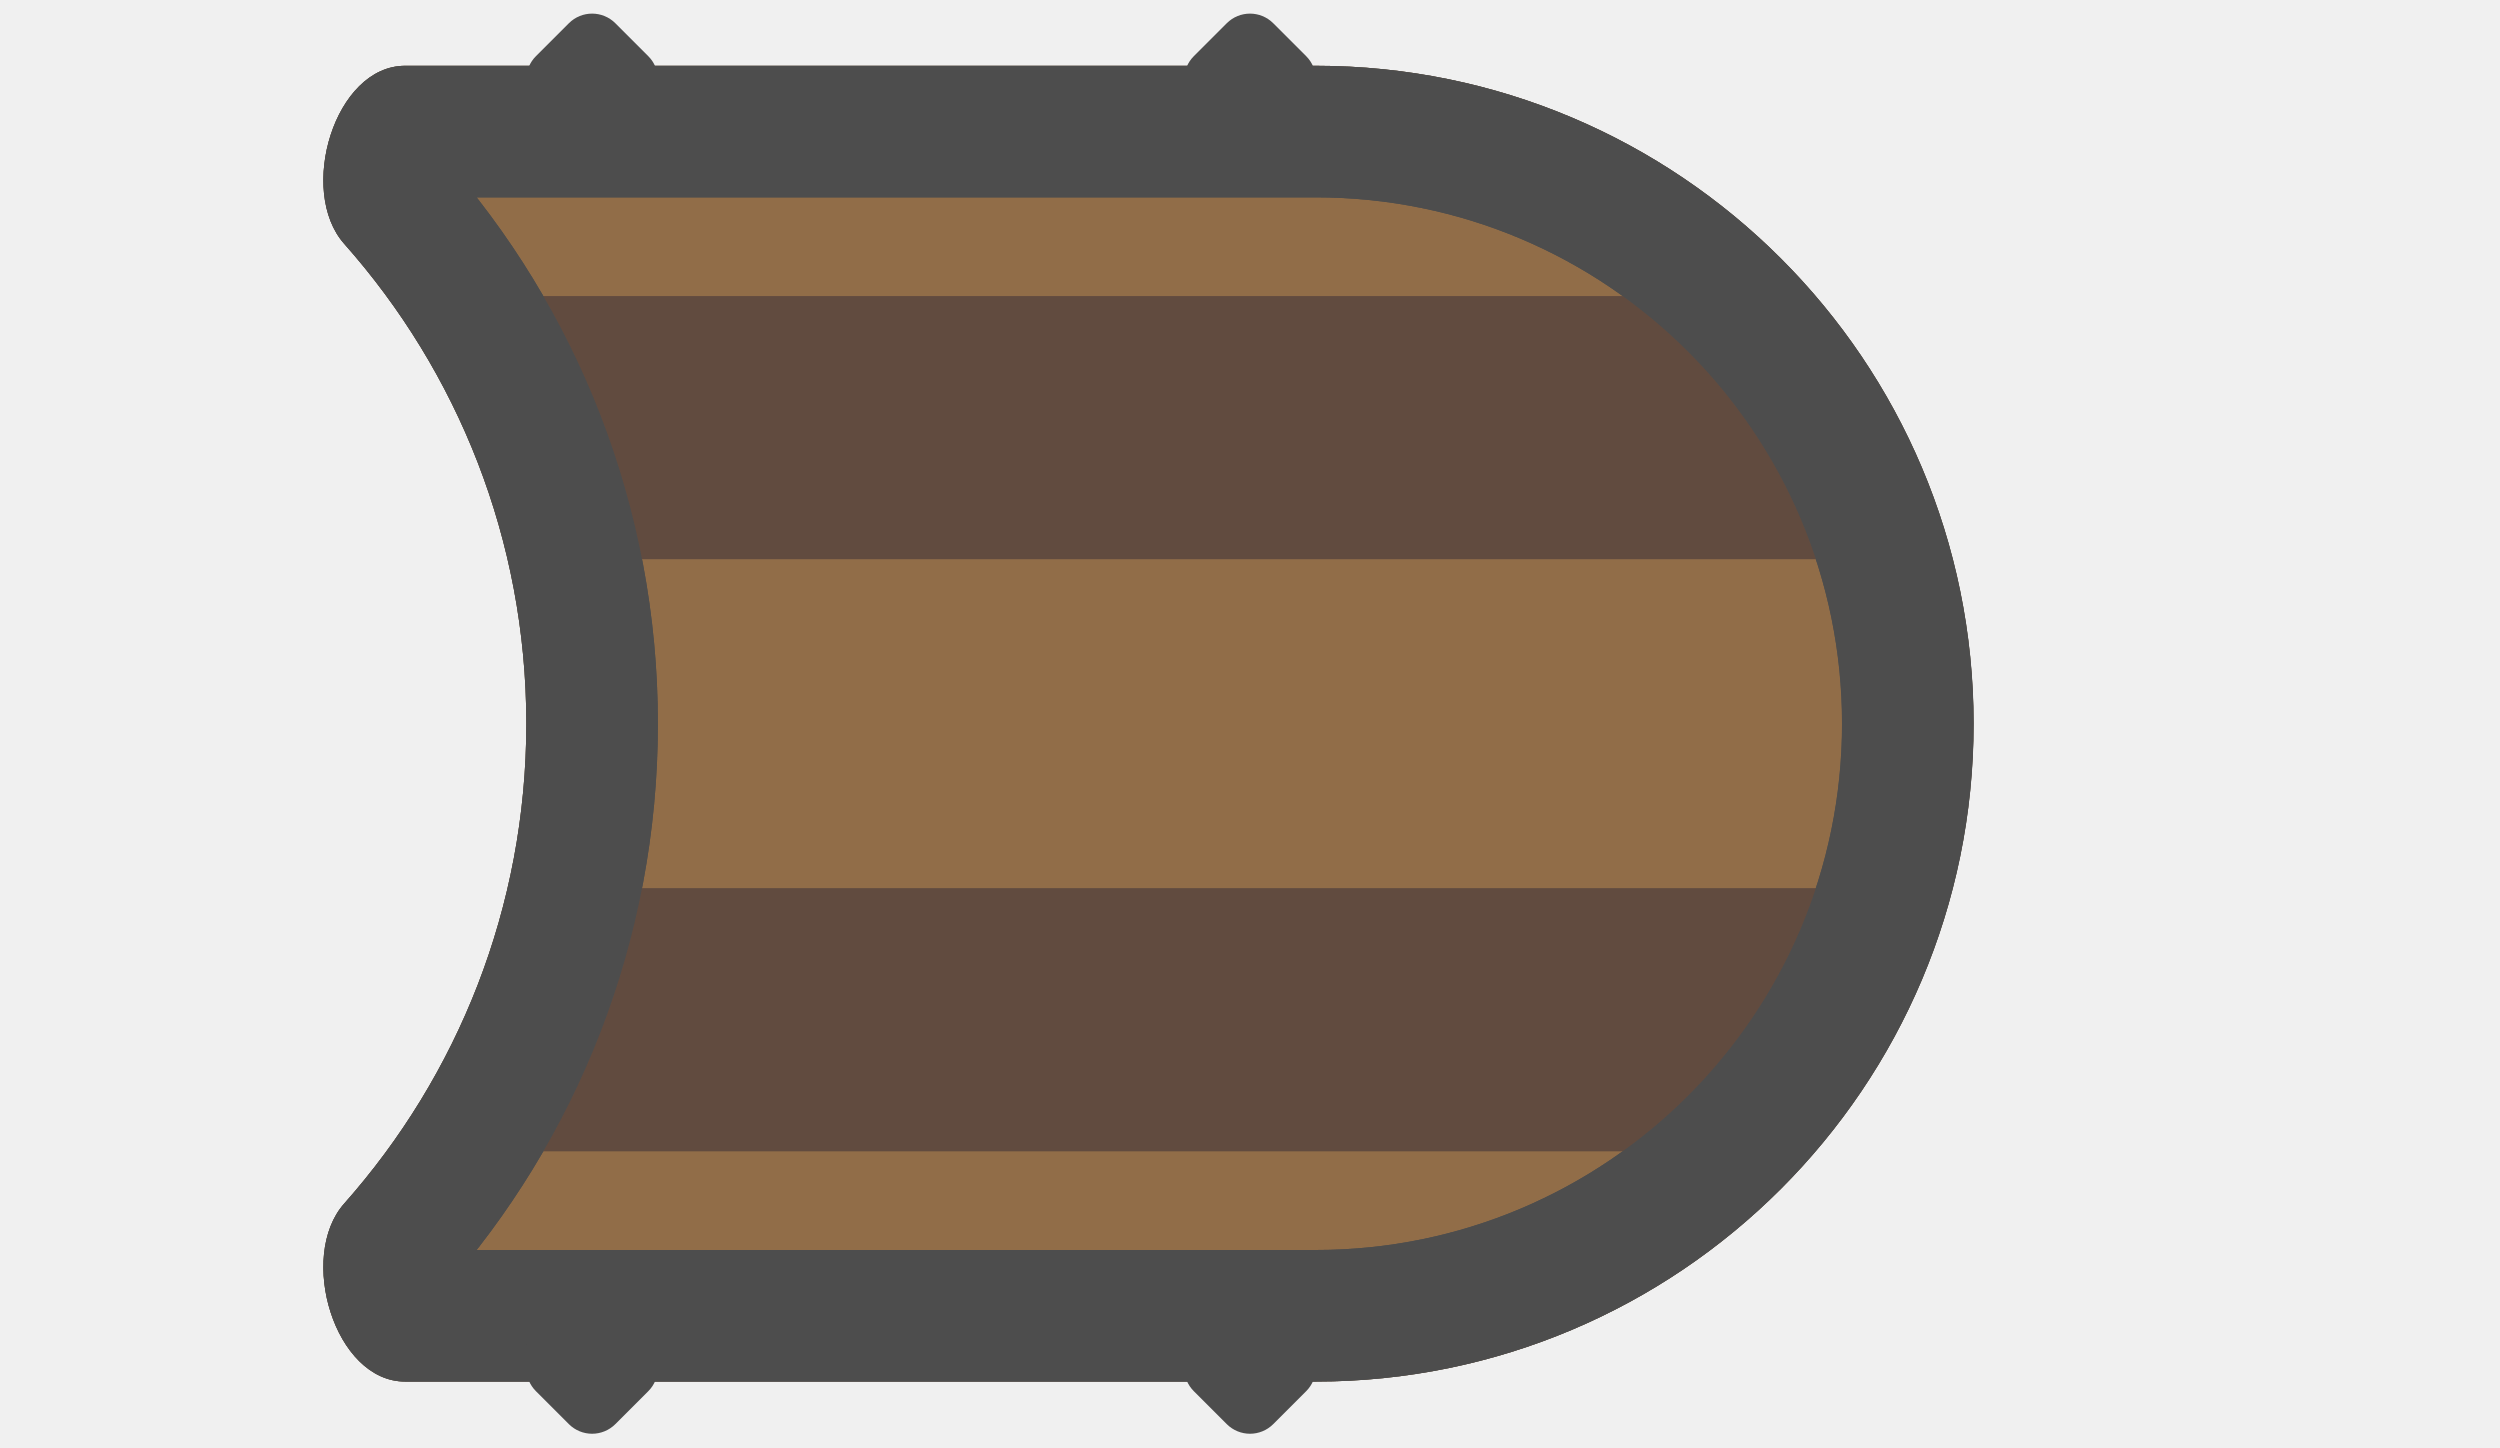
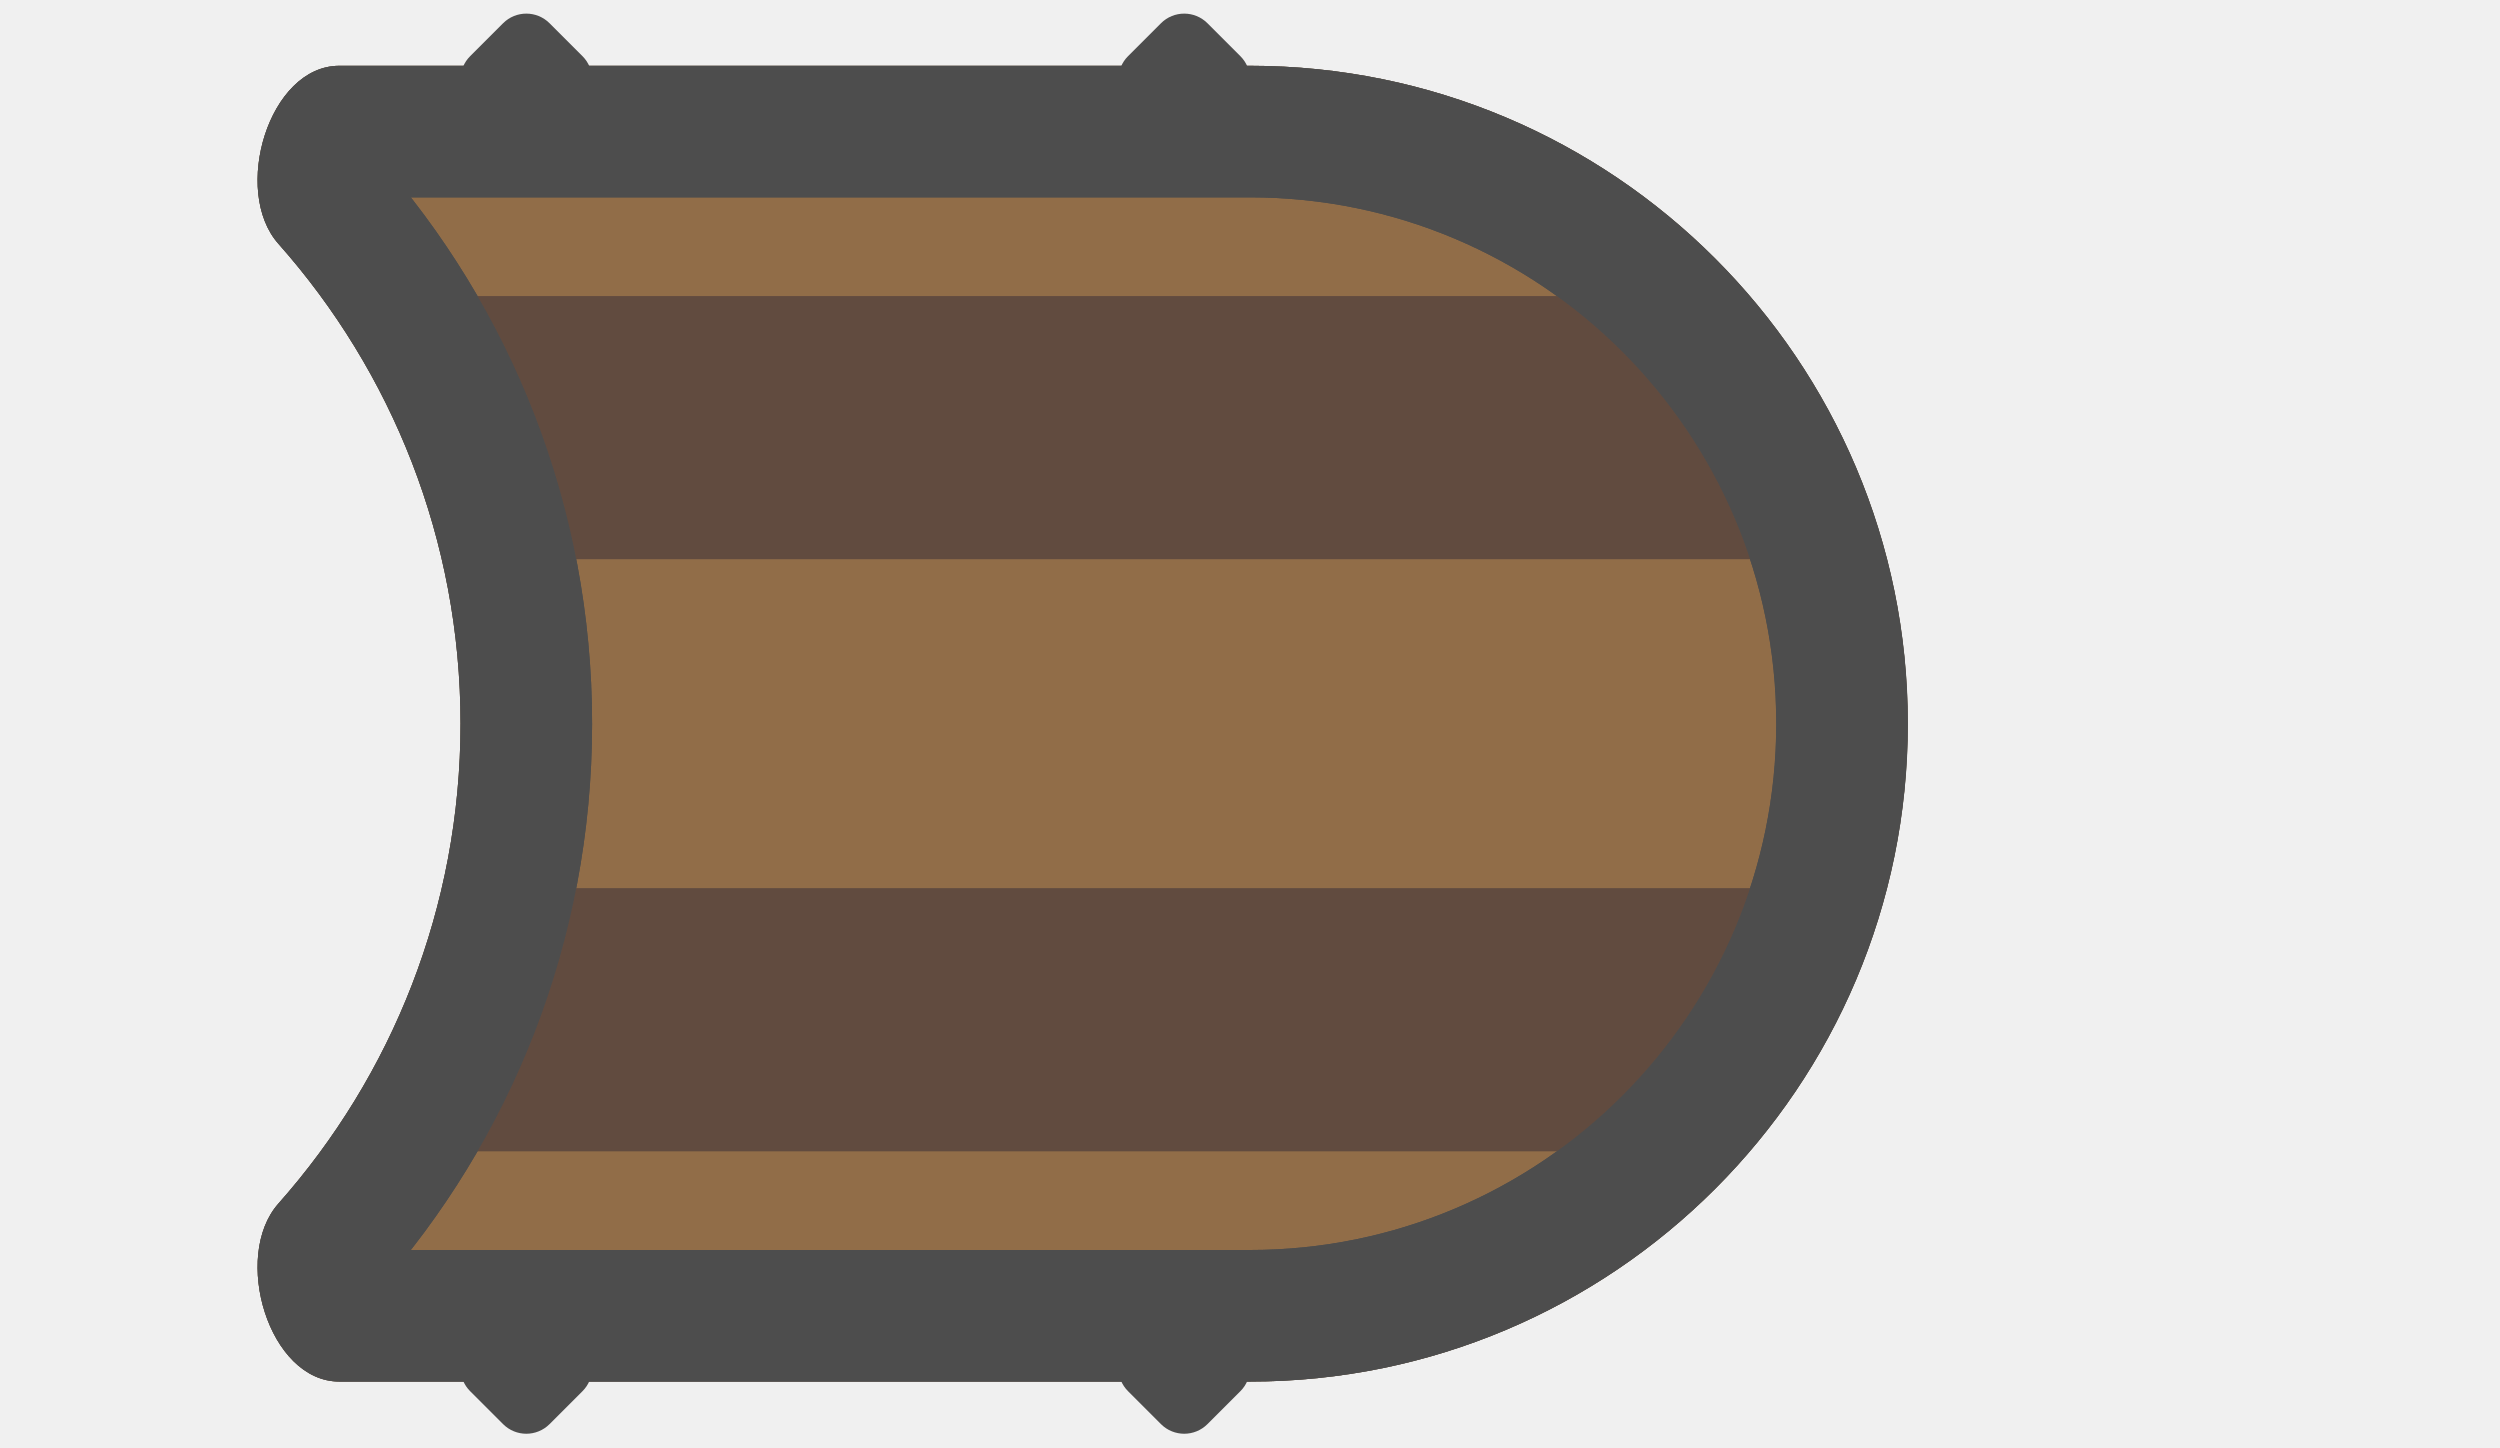
<svg xmlns="http://www.w3.org/2000/svg" width="19" height="11" viewBox="0 0 19 11" fill="none">
  <mask id="path-1-inside-1_712_1096" fill="white">
-     <path d="M10 0.5C12.761 0.5 14.999 2.739 14.999 5.5C14.999 8.261 12.761 10.5 10 10.5H3.079C2.542 10.5 2.26 9.548 2.616 9.147C3.477 8.176 4 6.899 4 5.5C4 4.101 3.477 2.824 2.616 1.853C2.26 1.452 2.542 0.5 3.079 0.5H10Z" />
+     <path d="M9.5 0.5C12.261 0.5 14.499 2.739 14.499 5.5C14.499 8.261 12.261 10.5 9.5 10.5H2.579C2.042 10.5 1.76 9.548 2.116 9.147C2.977 8.176 3.5 6.899 3.5 5.5C3.5 4.101 2.977 2.824 2.116 1.853C1.76 1.452 2.042 0.5 2.579 0.5H9.5Z" />
  </mask>
-   <path d="M10 0.5C12.761 0.5 14.999 2.739 14.999 5.5C14.999 8.261 12.761 10.5 10 10.5H3.079C2.542 10.5 2.26 9.548 2.616 9.147C3.477 8.176 4 6.899 4 5.5C4 4.101 3.477 2.824 2.616 1.853C2.26 1.452 2.542 0.5 3.079 0.5H10Z" fill="#916D48" />
-   <path d="M10 0.5V1.5V0.5ZM2.616 9.147L1.868 8.483L2.616 9.147ZM10 0.5V1.5C12.209 1.5 13.999 3.291 13.999 5.5H14.999H15.999C15.999 2.186 13.313 -0.5 10 -0.5V0.5ZM14.999 5.5H13.999C13.999 7.709 12.209 9.5 10 9.5V10.5V11.5C13.313 11.5 15.999 8.814 15.999 5.5H14.999ZM10 10.5V9.5H3.079V10.5V11.5H10V10.5ZM2.616 9.147L3.364 9.81C4.381 8.664 5 7.153 5 5.5H4H3C3 6.646 2.573 7.689 1.868 8.483L2.616 9.147ZM4 5.5H5C5 3.847 4.381 2.336 3.364 1.19L2.616 1.853L1.868 2.517C2.573 3.311 3 4.354 3 5.5H4ZM3.079 0.5V1.5H10V0.5V-0.5H3.079V0.5ZM2.616 1.853L3.364 1.19C3.449 1.285 3.457 1.367 3.457 1.369C3.458 1.374 3.456 1.358 3.464 1.334C3.473 1.307 3.474 1.325 3.434 1.365C3.386 1.413 3.263 1.5 3.079 1.5V0.5V-0.5C2.154 -0.5 1.703 0.279 1.561 0.718C1.412 1.181 1.36 1.944 1.868 2.517L2.616 1.853ZM3.079 10.5V9.5C3.263 9.5 3.386 9.587 3.434 9.635C3.474 9.675 3.473 9.693 3.464 9.666C3.456 9.642 3.458 9.626 3.457 9.631C3.457 9.633 3.449 9.715 3.364 9.81L2.616 9.147L1.868 8.483C1.36 9.056 1.412 9.819 1.561 10.282C1.703 10.721 2.154 11.5 3.079 11.5V10.5Z" fill="#4D4D4D" mask="url(#path-1-inside-1_712_1096)" />
-   <path d="M4.431 6.888C4.473 6.803 4.56 6.75 4.655 6.75H14.095C14.281 6.75 14.402 6.946 14.319 7.112L13.569 8.612C13.527 8.697 13.44 8.75 13.345 8.75H3.905C3.719 8.75 3.598 8.554 3.681 8.388L4.431 6.888Z" fill="#614B3F" />
-   <path d="M4.431 4.112C4.473 4.197 4.56 4.25 4.655 4.25H14.095C14.281 4.25 14.402 4.054 14.319 3.888L13.569 2.388C13.527 2.304 13.44 2.25 13.345 2.25H3.905C3.719 2.25 3.598 2.446 3.681 2.612L4.431 4.112Z" fill="#614B3F" />
+   <path d="M9.5 0.5C12.261 0.5 14.499 2.739 14.499 5.5C14.499 8.261 12.261 10.5 9.5 10.5H2.579C2.042 10.5 1.76 9.548 2.116 9.147C2.977 8.176 3.5 6.899 3.5 5.5C3.5 4.101 2.977 2.824 2.116 1.853C1.76 1.452 2.042 0.5 2.579 0.5H9.5Z" fill="#916D48" />
+   <path d="M9.5 0.5V1.5V0.5ZM2.116 9.147L1.368 8.483L2.116 9.147ZM9.5 0.5V1.5C11.709 1.5 13.499 3.291 13.499 5.5H14.499H15.499C15.499 2.186 12.813 -0.5 9.5 -0.5V0.5ZM14.499 5.5H13.499C13.499 7.709 11.709 9.5 9.5 9.5V10.5V11.5C12.813 11.5 15.499 8.814 15.499 5.5H14.499ZM9.5 10.5V9.5H2.579V10.5V11.5H9.5V10.5ZM2.116 9.147L2.864 9.81C3.881 8.664 4.5 7.153 4.5 5.5H3.5H2.5C2.5 6.646 2.073 7.689 1.368 8.483L2.116 9.147ZM3.5 5.5H4.5C4.5 3.847 3.881 2.336 2.864 1.19L2.116 1.853L1.368 2.517C2.073 3.311 2.5 4.354 2.5 5.5H3.5ZM2.579 0.5V1.5H9.5V0.5V-0.5H2.579V0.5ZM2.116 1.853L2.864 1.19C2.949 1.285 2.957 1.367 2.957 1.369C2.958 1.374 2.956 1.358 2.964 1.334C2.973 1.307 2.974 1.325 2.934 1.365C2.886 1.413 2.763 1.5 2.579 1.5V0.5V-0.5C1.654 -0.5 1.203 0.279 1.061 0.718C0.912 1.181 0.86 1.944 1.368 2.517L2.116 1.853ZM2.579 10.5V9.5C2.763 9.5 2.886 9.587 2.934 9.635C2.974 9.675 2.973 9.693 2.964 9.666C2.956 9.642 2.958 9.626 2.957 9.631C2.957 9.633 2.949 9.715 2.864 9.81L2.116 9.147L1.368 8.483C0.86 9.056 0.912 9.819 1.061 10.282C1.203 10.721 1.654 11.5 2.579 11.5V10.5Z" fill="#4D4D4D" mask="url(#path-1-inside-1_712_1096)" />
+   <path d="M3.931 6.888C3.973 6.803 4.06 6.75 4.155 6.75H13.595C13.781 6.75 13.902 6.946 13.819 7.112L13.069 8.612C13.027 8.697 12.94 8.75 12.845 8.75H3.405C3.219 8.75 3.098 8.554 3.181 8.388L3.931 6.888Z" fill="#614B3F" />
+   <path d="M3.931 4.112C3.973 4.197 4.06 4.25 4.155 4.25H13.595C13.781 4.25 13.902 4.054 13.819 3.888L13.069 2.388C13.027 2.304 12.94 2.25 12.845 2.25H3.405C3.219 2.25 3.098 2.446 3.181 2.612L3.931 4.112Z" fill="#614B3F" />
  <mask id="path-4-inside-2_712_1096" fill="white">
-     <path d="M10 0.5C12.761 0.5 15 2.739 15 5.5C15 8.261 12.761 10.5 10 10.5H3.079C2.542 10.5 2.26 9.548 2.616 9.147C3.477 8.176 4 6.9 4 5.5C4 4.1 3.477 2.824 2.616 1.853C2.26 1.452 2.542 0.5 3.079 0.5H10Z" />
+     <path d="M9.5 0.5C12.261 0.5 14.5 2.739 14.5 5.5C14.5 8.261 12.261 10.5 9.5 10.5H2.579C2.042 10.5 1.76 9.548 2.116 9.147C2.977 8.176 3.5 6.9 3.5 5.5C3.5 4.1 2.977 2.824 2.116 1.853C1.76 1.452 2.042 0.5 2.579 0.5H9.5Z" />
  </mask>
-   <path d="M10 0.5L10 -0.5H10V0.5ZM10 10.5V11.5H10L10 10.5ZM2.616 9.147L1.868 8.483L2.616 9.147ZM10 0.5L10 1.5C12.209 1.5 14 3.291 14 5.5H15H16C16 2.186 13.314 -0.5 10 -0.5L10 0.5ZM15 5.5H14C14 7.709 12.209 9.5 10 9.5L10 10.5L10 11.5C13.314 11.5 16 8.814 16 5.5H15ZM10 10.5V9.5H3.079V10.5V11.5H10V10.5ZM2.616 9.147L3.364 9.81C4.381 8.664 5 7.154 5 5.5H4H3C3 6.645 2.573 7.688 1.868 8.483L2.616 9.147ZM4 5.5H5C5 3.846 4.381 2.336 3.364 1.19L2.616 1.853L1.868 2.517C2.573 3.312 3 4.355 3 5.5H4ZM3.079 0.5V1.5H10V0.5V-0.5H3.079V0.5ZM2.616 1.853L3.364 1.19C3.449 1.285 3.457 1.367 3.457 1.369C3.458 1.374 3.456 1.357 3.464 1.334C3.473 1.307 3.474 1.325 3.434 1.365C3.386 1.413 3.263 1.5 3.079 1.5V0.5V-0.5C2.154 -0.5 1.703 0.279 1.561 0.718C1.412 1.181 1.36 1.945 1.868 2.517L2.616 1.853ZM3.079 10.5V9.5C3.263 9.5 3.386 9.587 3.434 9.635C3.474 9.675 3.473 9.693 3.464 9.666C3.456 9.643 3.458 9.626 3.457 9.631C3.457 9.633 3.449 9.715 3.364 9.81L2.616 9.147L1.868 8.483C1.36 9.055 1.412 9.819 1.561 10.282C1.703 10.721 2.154 11.5 3.079 11.5V10.5Z" fill="#4D4D4D" mask="url(#path-4-inside-2_712_1096)" />
-   <path d="M4.323 0.177L4.073 0.427C4.026 0.474 4 0.537 4 0.604V0.75C4 0.888 4.112 1 4.25 1H4.75C4.888 1 5 0.888 5 0.75V0.604C5 0.537 4.974 0.474 4.927 0.427L4.677 0.177C4.579 0.079 4.421 0.079 4.323 0.177Z" fill="#4D4D4D" />
-   <path d="M9.323 0.177L9.073 0.427C9.026 0.474 9 0.537 9 0.604V0.75C9 0.888 9.112 1 9.25 1H9.75C9.888 1 10 0.888 10 0.75V0.604C10 0.537 9.974 0.474 9.927 0.427L9.677 0.177C9.579 0.079 9.421 0.079 9.323 0.177Z" fill="#4D4D4D" />
-   <path d="M9.677 10.823L9.927 10.573C9.974 10.526 10 10.463 10 10.396L10 10.25C10 10.112 9.888 10 9.75 10L9.25 10C9.112 10 9 10.112 9 10.25L9 10.396C9 10.463 9.026 10.526 9.073 10.573L9.323 10.823C9.421 10.921 9.579 10.921 9.677 10.823Z" fill="#4D4D4D" />
-   <path d="M4.677 10.823L4.927 10.573C4.974 10.526 5 10.463 5 10.396L5 10.25C5 10.112 4.888 10 4.75 10L4.25 10C4.112 10 4 10.112 4 10.25L4 10.396C4 10.463 4.026 10.526 4.073 10.573L4.323 10.823C4.421 10.921 4.579 10.921 4.677 10.823Z" fill="#4D4D4D" />
+   <path d="M9.5 0.5L9.5 -0.5H9.5V0.5ZM9.5 10.5V11.5H9.5L9.5 10.5ZM9.5 0.5L9.5 1.5C11.709 1.5 13.5 3.291 13.5 5.5H14.5H15.5C15.5 2.186 12.814 -0.5 9.5 -0.5L9.5 0.5ZM14.5 5.5H13.5C13.5 7.709 11.709 9.5 9.5 9.5L9.5 10.5L9.5 11.5C12.814 11.5 15.5 8.814 15.5 5.5H14.5ZM9.5 10.5V9.5H2.579V10.5V11.5H9.5V10.5ZM2.116 9.147L2.864 9.81C3.881 8.664 4.5 7.154 4.5 5.5H3.5H2.5C2.5 6.645 2.073 7.688 1.368 8.483L2.116 9.147ZM3.5 5.5H4.5C4.5 3.846 3.881 2.336 2.864 1.19L2.116 1.853L1.368 2.517C2.073 3.312 2.5 4.355 2.5 5.5H3.5ZM2.579 0.5V1.5H9.5V0.5V-0.5H2.579V0.5ZM2.116 1.853L2.864 1.19C2.949 1.285 2.957 1.367 2.957 1.369C2.958 1.374 2.956 1.357 2.964 1.334C2.973 1.307 2.974 1.325 2.934 1.365C2.886 1.413 2.763 1.5 2.579 1.5V0.5V-0.5C1.654 -0.5 1.203 0.279 1.061 0.718C0.912 1.181 0.86 1.945 1.368 2.517L2.116 1.853ZM2.579 10.5V9.5C2.763 9.5 2.886 9.587 2.934 9.635C2.974 9.675 2.973 9.693 2.964 9.666C2.956 9.643 2.958 9.626 2.957 9.631C2.957 9.633 2.949 9.715 2.864 9.81L2.116 9.147L1.368 8.483C0.86 9.055 0.912 9.819 1.061 10.282C1.203 10.721 1.654 11.5 2.579 11.5V10.5Z" fill="#4D4D4D" mask="url(#path-4-inside-2_712_1096)" />
+   <path d="M3.823 0.177L3.573 0.427C3.526 0.474 3.5 0.537 3.5 0.604V0.75C3.5 0.888 3.612 1 3.75 1H4.25C4.388 1 4.5 0.888 4.5 0.75V0.604C4.5 0.537 4.474 0.474 4.427 0.427L4.177 0.177C4.079 0.079 3.921 0.079 3.823 0.177Z" fill="#4D4D4D" />
+   <path d="M8.823 0.177L8.573 0.427C8.526 0.474 8.5 0.537 8.5 0.604V0.75C8.5 0.888 8.612 1 8.75 1H9.25C9.388 1 9.5 0.888 9.5 0.75V0.604C9.5 0.537 9.474 0.474 9.427 0.427L9.177 0.177C9.079 0.079 8.921 0.079 8.823 0.177Z" fill="#4D4D4D" />
+   <path d="M9.177 10.823L9.427 10.573C9.474 10.526 9.5 10.463 9.5 10.396L9.5 10.25C9.5 10.112 9.388 10 9.25 10L8.75 10C8.612 10 8.5 10.112 8.5 10.25L8.5 10.396C8.5 10.463 8.526 10.526 8.573 10.573L8.823 10.823C8.921 10.921 9.079 10.921 9.177 10.823Z" fill="#4D4D4D" />
+   <path d="M4.177 10.823L4.427 10.573C4.474 10.526 4.5 10.463 4.5 10.396L4.5 10.25C4.5 10.112 4.388 10 4.25 10L3.75 10C3.612 10 3.5 10.112 3.5 10.25L3.5 10.396C3.5 10.463 3.526 10.526 3.573 10.573L3.823 10.823C3.921 10.921 4.079 10.921 4.177 10.823Z" fill="#4D4D4D" />
</svg>
